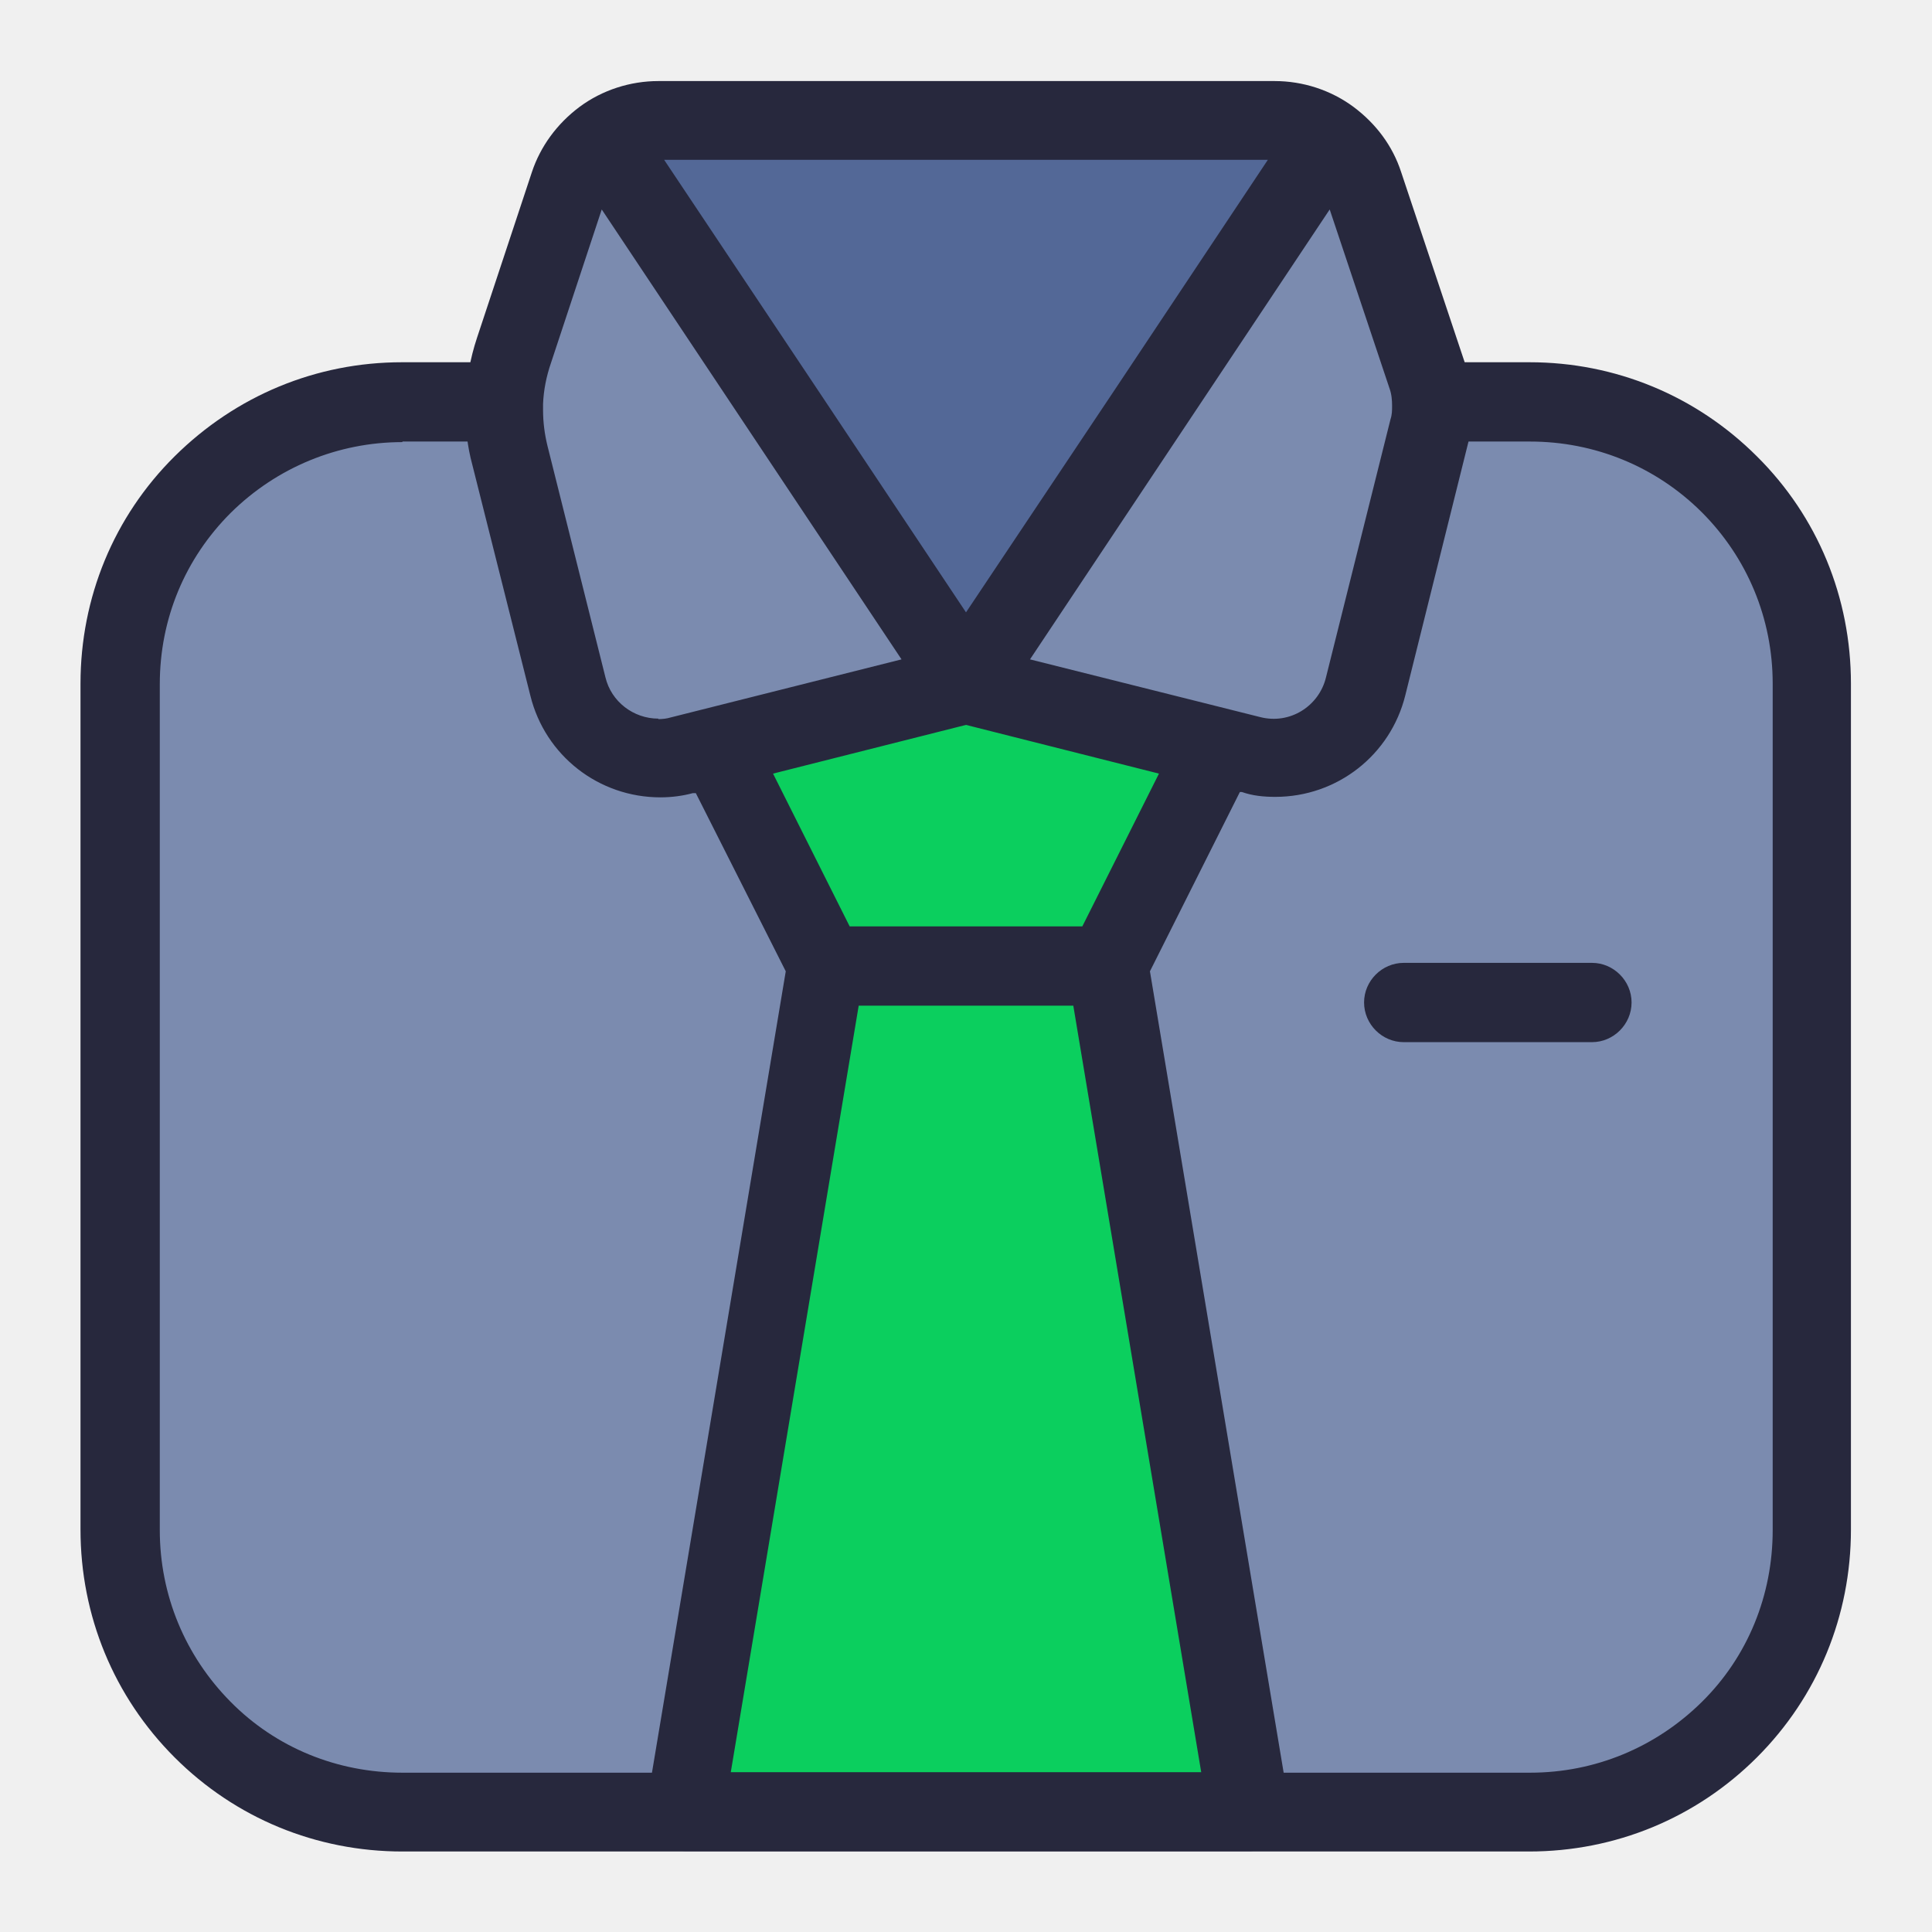
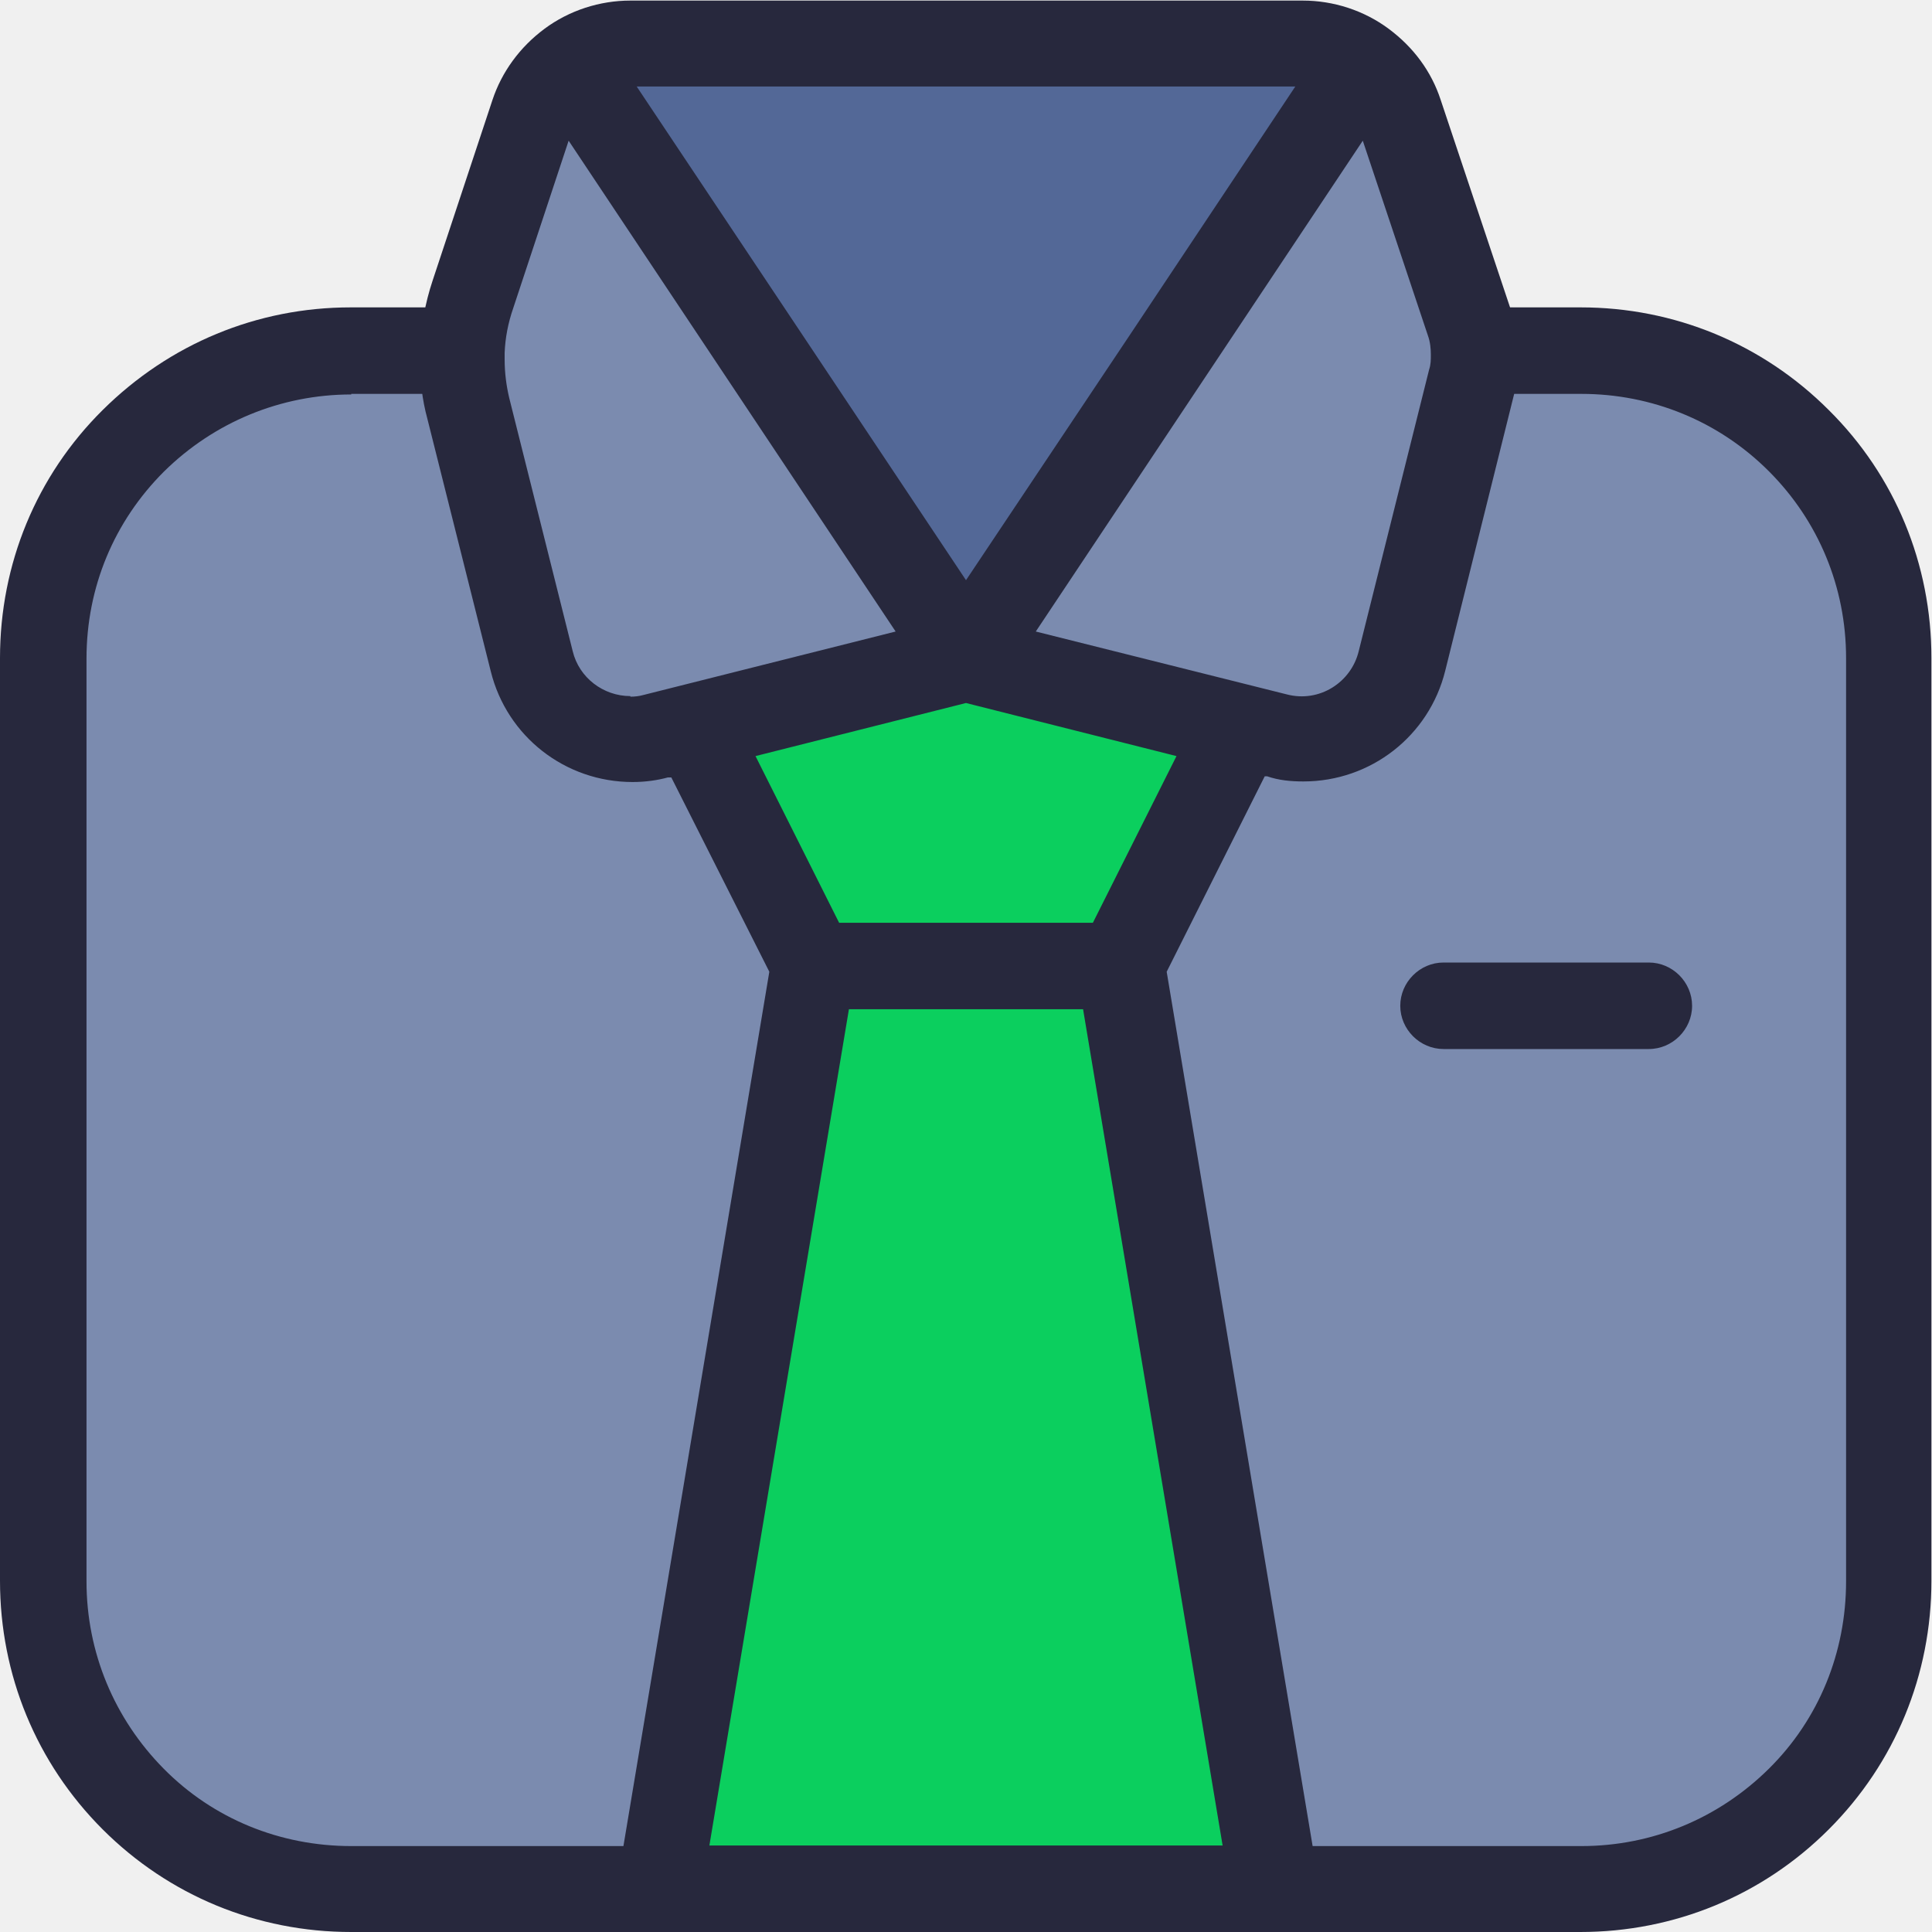
- <svg xmlns="http://www.w3.org/2000/svg" width="24" height="24" viewBox="0 0 24 24" fill="none">
-   <g clip-path="url(#clip0_2020_2110)">
-     <path d="M19.001 22.508C19.973 22.508 20.846 22.12 21.483 21.483C22.12 20.846 22.508 19.973 22.508 19.001V8.493C22.508 7.528 22.12 6.648 21.483 6.017C20.846 5.387 19.973 4.993 19.001 4.993H4.999C4.027 4.993 3.154 5.387 2.517 6.017C1.88 6.648 1.493 7.528 1.493 8.493V19.001C1.493 19.973 1.88 20.846 2.517 21.483C3.154 22.12 4.027 22.508 4.999 22.508H19.007H19.001Z" fill="#7B8BAF" />
-     <path d="M19.001 23H4.999C3.929 23 2.924 22.586 2.169 21.831C1.414 21.076 1 20.071 1 19V8.493C1 7.423 1.414 6.418 2.169 5.669C2.931 4.914 3.929 4.5 4.993 4.5H19.001C20.064 4.5 21.069 4.914 21.825 5.669C22.58 6.418 22.993 7.423 22.993 8.493V19C22.993 20.071 22.58 21.076 21.825 21.831C21.069 22.586 20.064 23 18.994 23H19.001ZM4.999 5.492C4.198 5.492 3.436 5.807 2.865 6.372C2.3 6.937 1.985 7.685 1.985 8.5V19.007C1.985 19.815 2.3 20.57 2.865 21.141C3.43 21.713 4.192 22.021 4.999 22.021H19.007C19.815 22.021 20.57 21.706 21.142 21.141C21.713 20.577 22.021 19.815 22.021 19.007V8.493C22.021 7.685 21.706 6.93 21.142 6.365C20.57 5.794 19.808 5.485 19.007 5.485H4.999V5.492Z" fill="#27283D" />
-     <path d="M12 8.493L8.887 9.275L8.467 9.38C8.375 9.406 8.276 9.419 8.184 9.419C7.659 9.419 7.18 9.065 7.048 8.533L6.326 5.656C6.28 5.472 6.26 5.282 6.26 5.091V4.999C6.273 4.776 6.313 4.566 6.379 4.356L7.062 2.294C7.14 2.057 7.291 1.86 7.482 1.722L12 8.5V8.493Z" fill="#7B8BAF" />
-     <path d="M17.792 5.039C17.792 5.137 17.779 5.236 17.753 5.328L16.952 8.533C16.82 9.064 16.341 9.419 15.816 9.419C15.724 9.419 15.625 9.406 15.533 9.38L15.113 9.275L12 8.493L16.518 1.716C16.709 1.86 16.86 2.051 16.939 2.287L17.733 4.664C17.773 4.783 17.792 4.907 17.792 5.032V5.039Z" fill="#7B8BAF" />
-     <path d="M15.113 9.281L13.747 12H10.253L8.887 9.281L12 8.493L15.113 9.281Z" fill="#0BCF5E" />
-     <path d="M15.507 22.508H8.493L10.253 12H13.747L15.507 22.508Z" fill="#0BCF5E" />
-     <path d="M16.518 1.716L12 8.493L7.482 1.716C7.679 1.571 7.915 1.492 8.171 1.492H15.829C16.078 1.492 16.321 1.578 16.518 1.716Z" fill="#536897" />
-     <path d="M18.199 4.513L17.405 2.136C17.3 1.814 17.096 1.539 16.814 1.328C16.531 1.118 16.183 1.007 15.835 1.007H8.178C7.83 1.007 7.482 1.118 7.199 1.328C6.917 1.539 6.713 1.821 6.608 2.136L5.925 4.198C5.84 4.454 5.794 4.717 5.781 4.993V5.085C5.781 5.321 5.807 5.551 5.866 5.768L6.589 8.644C6.773 9.386 7.436 9.905 8.204 9.905C8.349 9.905 8.487 9.885 8.605 9.853H8.644L9.761 12.066L8.033 22.416C8.007 22.56 8.053 22.704 8.145 22.816C8.237 22.928 8.375 22.994 8.519 22.994H15.527C15.671 22.994 15.809 22.928 15.901 22.816C15.993 22.704 16.032 22.56 16.012 22.416L14.285 12.066L15.402 9.839H15.428C15.559 9.885 15.697 9.899 15.842 9.899C16.61 9.899 17.273 9.38 17.457 8.638L18.252 5.446C18.291 5.315 18.305 5.177 18.305 5.026C18.305 4.855 18.278 4.678 18.219 4.5L18.199 4.513ZM15.75 1.985L13.865 4.816L12 7.607L10.188 4.888L8.25 1.985H15.75ZM8.178 8.927C7.869 8.927 7.593 8.716 7.521 8.414L6.799 5.531C6.766 5.393 6.746 5.249 6.746 5.091V5.019C6.753 4.848 6.786 4.678 6.845 4.507L7.475 2.602L11.199 8.191L8.329 8.913C8.283 8.927 8.23 8.933 8.178 8.933V8.927ZM9.078 22.015L10.667 12.493H13.333L14.922 22.015H9.078ZM13.445 11.508H10.555L9.603 9.61L12 9.005L14.397 9.61L13.445 11.508ZM17.273 5.21L16.472 8.414C16.387 8.769 16.026 9.005 15.651 8.907L12.795 8.191L16.518 2.602L17.26 4.822C17.287 4.894 17.293 4.973 17.293 5.039C17.293 5.098 17.293 5.15 17.273 5.21Z" fill="#27283D" />
-     <path d="M19.776 12.946H17.438C17.168 12.946 16.945 12.723 16.945 12.453C16.945 12.184 17.168 11.961 17.438 11.961H19.776C20.045 11.961 20.268 12.184 20.268 12.453C20.268 12.723 20.045 12.946 19.776 12.946Z" fill="#27283D" />
+ <svg xmlns="http://www.w3.org/2000/svg" width="40" height="40" viewBox="0 0 40 40" fill="none">
+   <g clip-path="url(#clip0_2059_1541)">
+     <path d="M32.728 39.105C34.495 39.105 36.084 38.4 37.242 37.242C38.4 36.084 39.105 34.495 39.105 32.728V13.624C39.105 11.869 38.4 10.269 37.242 9.122C36.084 7.976 34.495 7.26 32.728 7.26H7.272C5.504 7.26 3.916 7.976 2.758 9.122C1.6 10.269 0.896 11.869 0.896 13.624V32.728C0.896 34.495 1.6 36.084 2.758 37.242C3.916 38.4 5.504 39.105 7.272 39.105H32.74H32.728Z" fill="#7B8BAF" />
+     <path d="M32.728 40H7.272C5.325 40 3.499 39.248 2.125 37.875C0.752 36.502 0 34.675 0 32.728V13.624C0 11.678 0.752 9.851 2.125 8.49C3.51 7.116 5.325 6.364 7.26 6.364H32.728C34.663 6.364 36.49 7.116 37.863 8.49C39.236 9.851 39.988 11.678 39.988 13.624V32.728C39.988 34.675 39.236 36.502 37.863 37.875C36.49 39.248 34.663 40 32.716 40H32.728ZM7.272 8.167C5.815 8.167 4.43 8.74 3.391 9.767C2.364 10.794 1.791 12.155 1.791 13.636V32.74C1.791 34.209 2.364 35.582 3.391 36.621C4.418 37.66 5.803 38.221 7.272 38.221H32.74C34.209 38.221 35.582 37.648 36.621 36.621C37.66 35.594 38.221 34.209 38.221 32.74V13.624C38.221 12.155 37.648 10.782 36.621 9.755C35.582 8.716 34.197 8.155 32.74 8.155H7.272V8.167Z" fill="#27283D" />
+     <path d="M20 13.624L14.34 15.045L13.576 15.236C13.409 15.284 13.23 15.307 13.063 15.307C12.107 15.307 11.236 14.663 10.997 13.695L9.684 8.466C9.6 8.131 9.564 7.785 9.564 7.439V7.272C9.588 6.866 9.66 6.484 9.779 6.102L11.021 2.352C11.164 1.922 11.439 1.564 11.785 1.313L20 13.636V13.624Z" fill="#7B8BAF" />
+     <path d="M30.531 7.343C30.531 7.522 30.508 7.701 30.46 7.869L29.003 13.695C28.764 14.663 27.892 15.307 26.937 15.307C26.77 15.307 26.591 15.284 26.424 15.236L25.66 15.045L20 13.624L28.215 1.301C28.561 1.564 28.836 1.91 28.979 2.34L30.424 6.663C30.495 6.878 30.531 7.104 30.531 7.331V7.343Z" fill="#7B8BAF" />
+     <path d="M25.66 15.057L23.176 20H16.824L14.34 15.057L20 13.624L25.66 15.057Z" fill="#0BCF5E" />
+     <path d="M26.376 39.105H13.624L16.824 20H23.176L26.376 39.105Z" fill="#0BCF5E" />
+     <path d="M28.215 1.301L20 13.624L11.785 1.301C12.143 1.039 12.573 0.896 13.039 0.896H26.961C27.415 0.896 27.857 1.051 28.215 1.301Z" fill="#536897" />
+     <path d="M31.272 6.388L29.827 2.066C29.636 1.481 29.266 0.979 28.752 0.597C28.239 0.215 27.606 0.012 26.973 0.012H13.051C12.418 0.012 11.785 0.215 11.272 0.597C10.758 0.979 10.388 1.493 10.197 2.066L8.955 5.815C8.8 6.281 8.716 6.758 8.693 7.26V7.427C8.693 7.857 8.74 8.275 8.848 8.669L10.161 13.899C10.495 15.248 11.701 16.191 13.098 16.191C13.361 16.191 13.612 16.155 13.827 16.096H13.899L15.928 20.119L12.788 38.937C12.74 39.2 12.824 39.463 12.991 39.666C13.158 39.869 13.409 39.988 13.672 39.988H26.412C26.675 39.988 26.925 39.869 27.093 39.666C27.26 39.463 27.331 39.2 27.296 38.937L24.155 20.119L26.185 16.072H26.233C26.472 16.155 26.722 16.179 26.985 16.179C28.382 16.179 29.588 15.236 29.922 13.887L31.367 8.084C31.439 7.845 31.463 7.594 31.463 7.319C31.463 7.009 31.415 6.687 31.308 6.364L31.272 6.388ZM26.818 1.791L23.391 6.937L20 12.012L16.704 7.069L13.182 1.791H26.818ZM13.051 14.412C12.49 14.412 11.988 14.03 11.857 13.481L10.543 8.239C10.484 7.988 10.448 7.725 10.448 7.439V7.307C10.46 6.997 10.519 6.687 10.627 6.376L11.773 2.913L18.543 13.075L13.325 14.388C13.242 14.412 13.146 14.424 13.051 14.424V14.412ZM14.687 38.209L17.576 20.895H22.424L25.313 38.209H14.687ZM22.627 19.105H17.373L15.642 15.654L20 14.555L24.358 15.654L22.627 19.105ZM29.588 7.654L28.131 13.481C27.976 14.125 27.319 14.555 26.639 14.376L21.445 13.075L28.215 2.913L29.564 6.949C29.612 7.081 29.624 7.224 29.624 7.343C29.624 7.451 29.624 7.546 29.588 7.654Z" fill="#27283D" />
+     <path d="M34.137 21.719H29.887C29.397 21.719 28.991 21.313 28.991 20.824C28.991 20.334 29.397 19.928 29.887 19.928H34.137C34.627 19.928 35.033 20.334 35.033 20.824C35.033 21.313 34.627 21.719 34.137 21.719Z" fill="#27283D" />
  </g>
  <defs>
-     <clipPath id="clip0_2020_2110">
-       <rect width="22" height="22" fill="white" transform="translate(1 1)" />
+     <clipPath id="clip0_2059_1541">
+       <rect width="40" height="40" fill="white" />
    </clipPath>
  </defs>
</svg>
